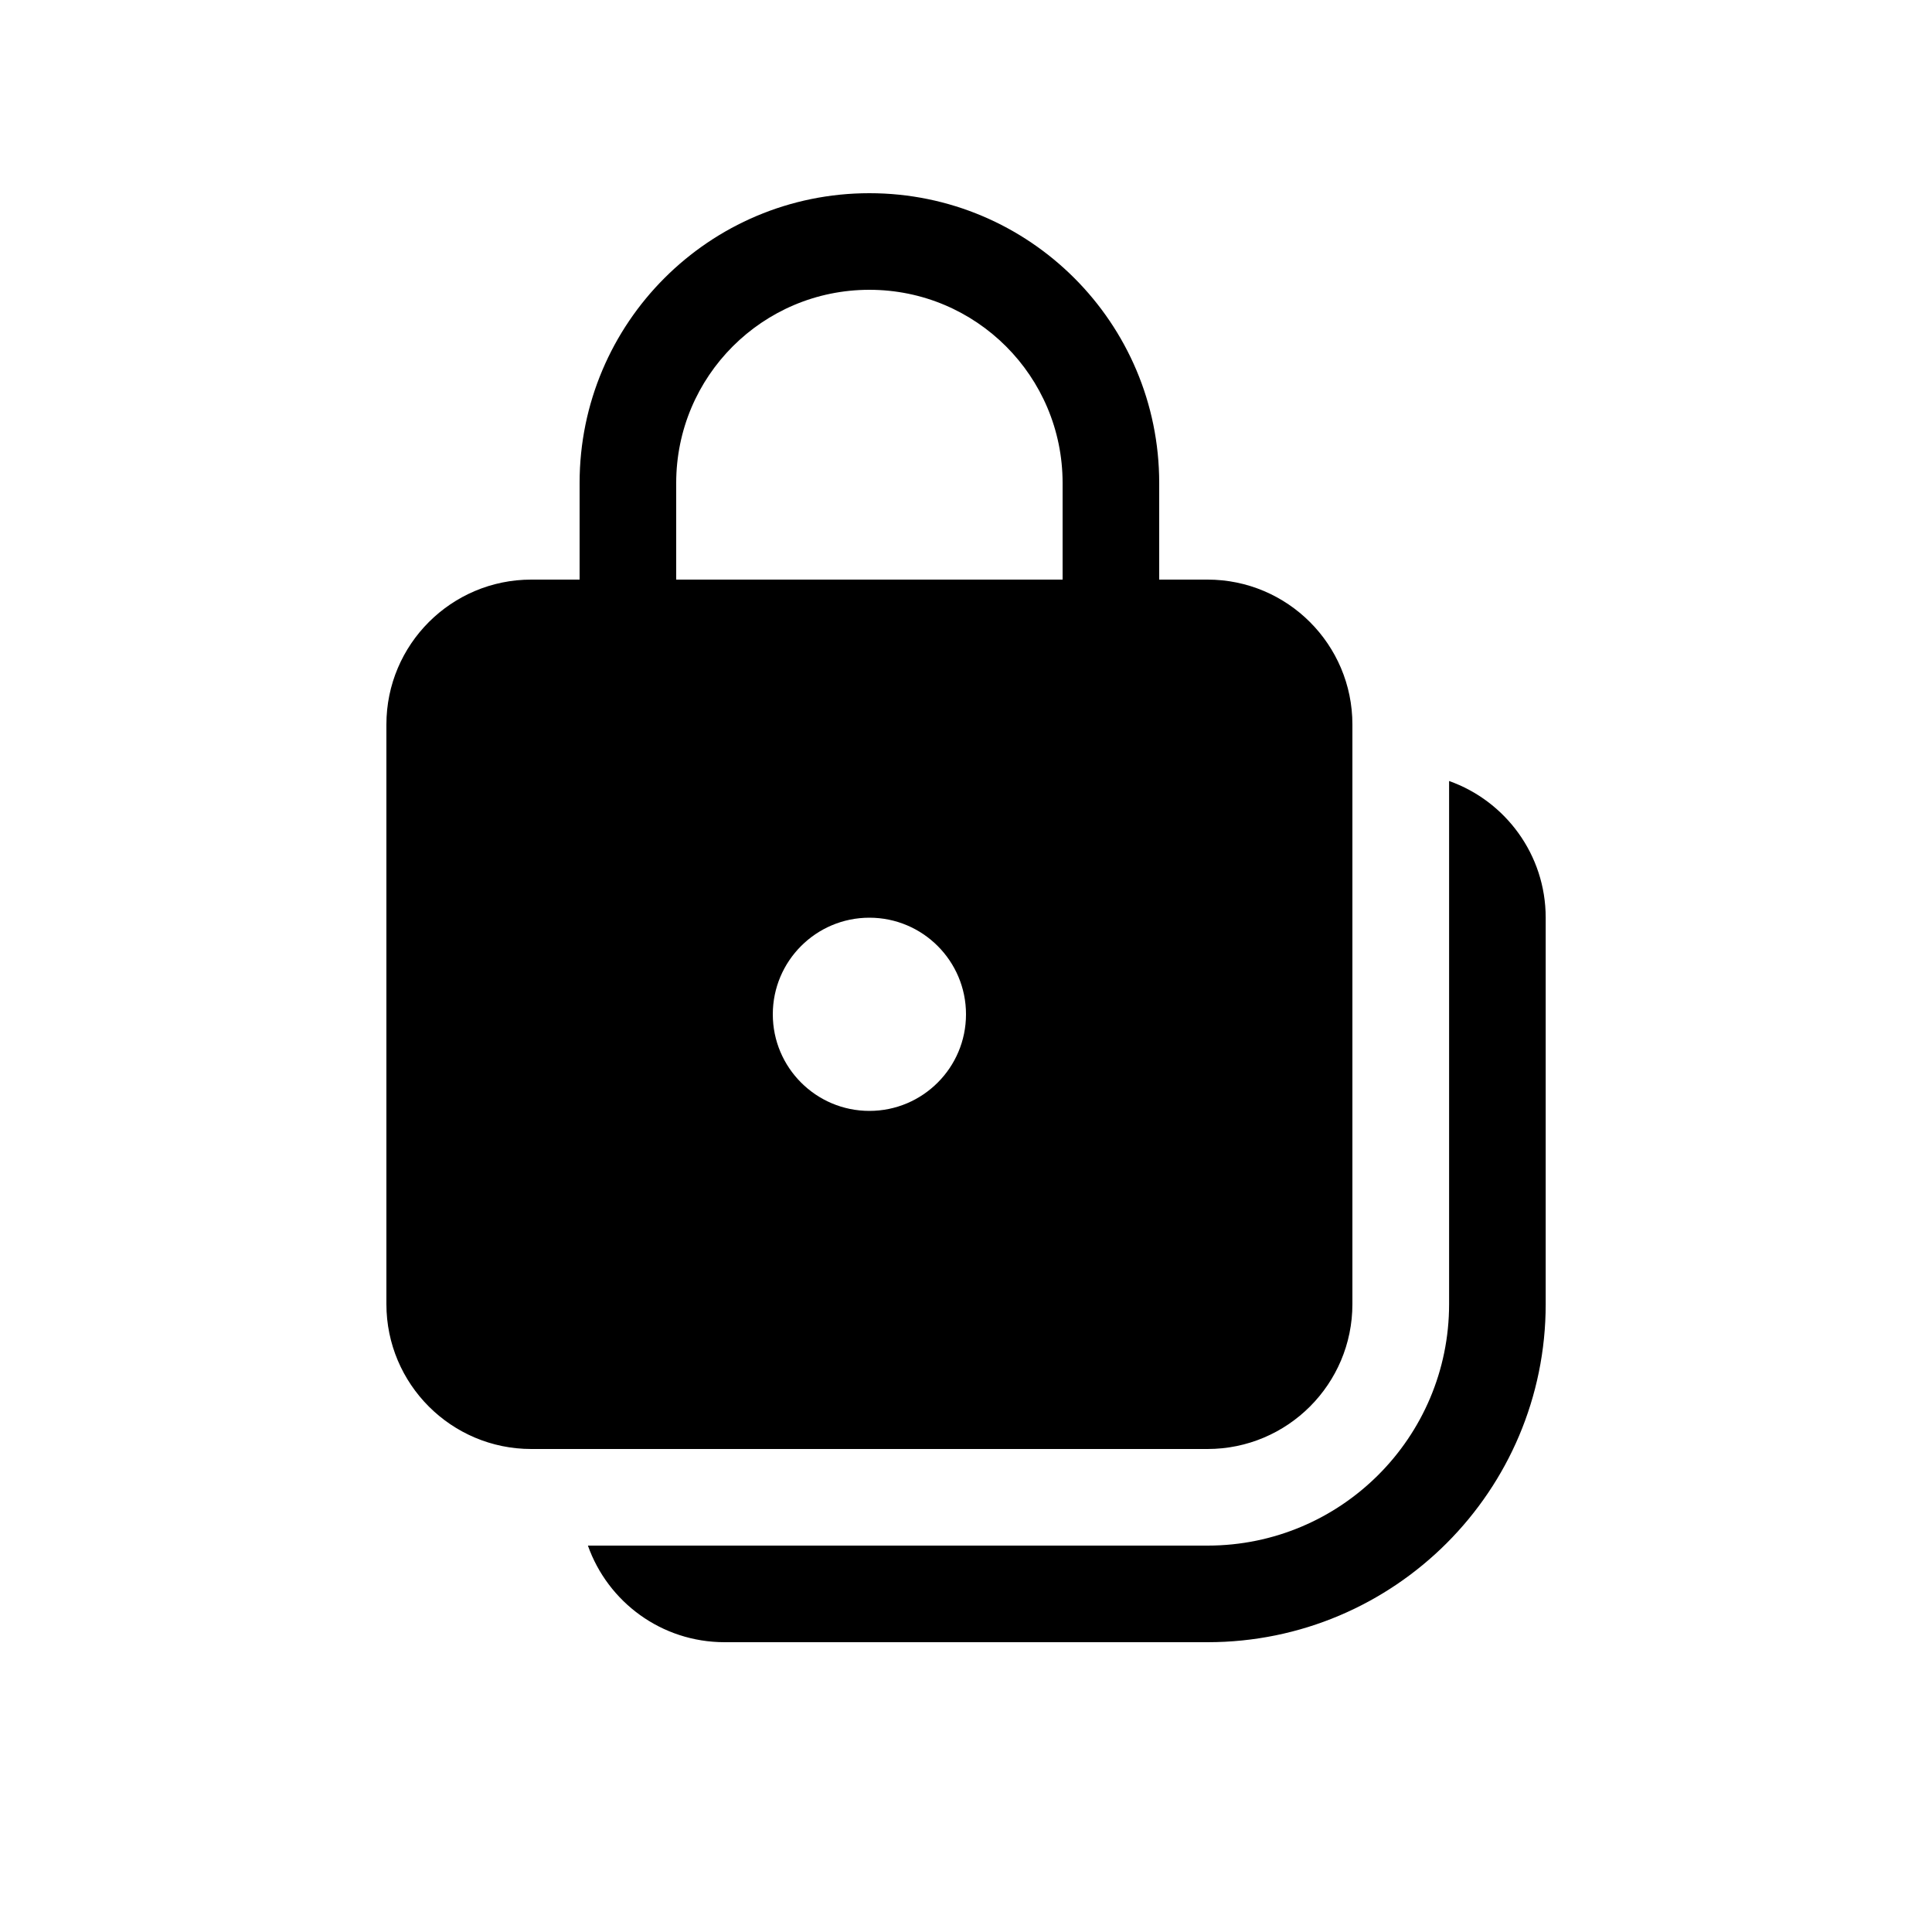
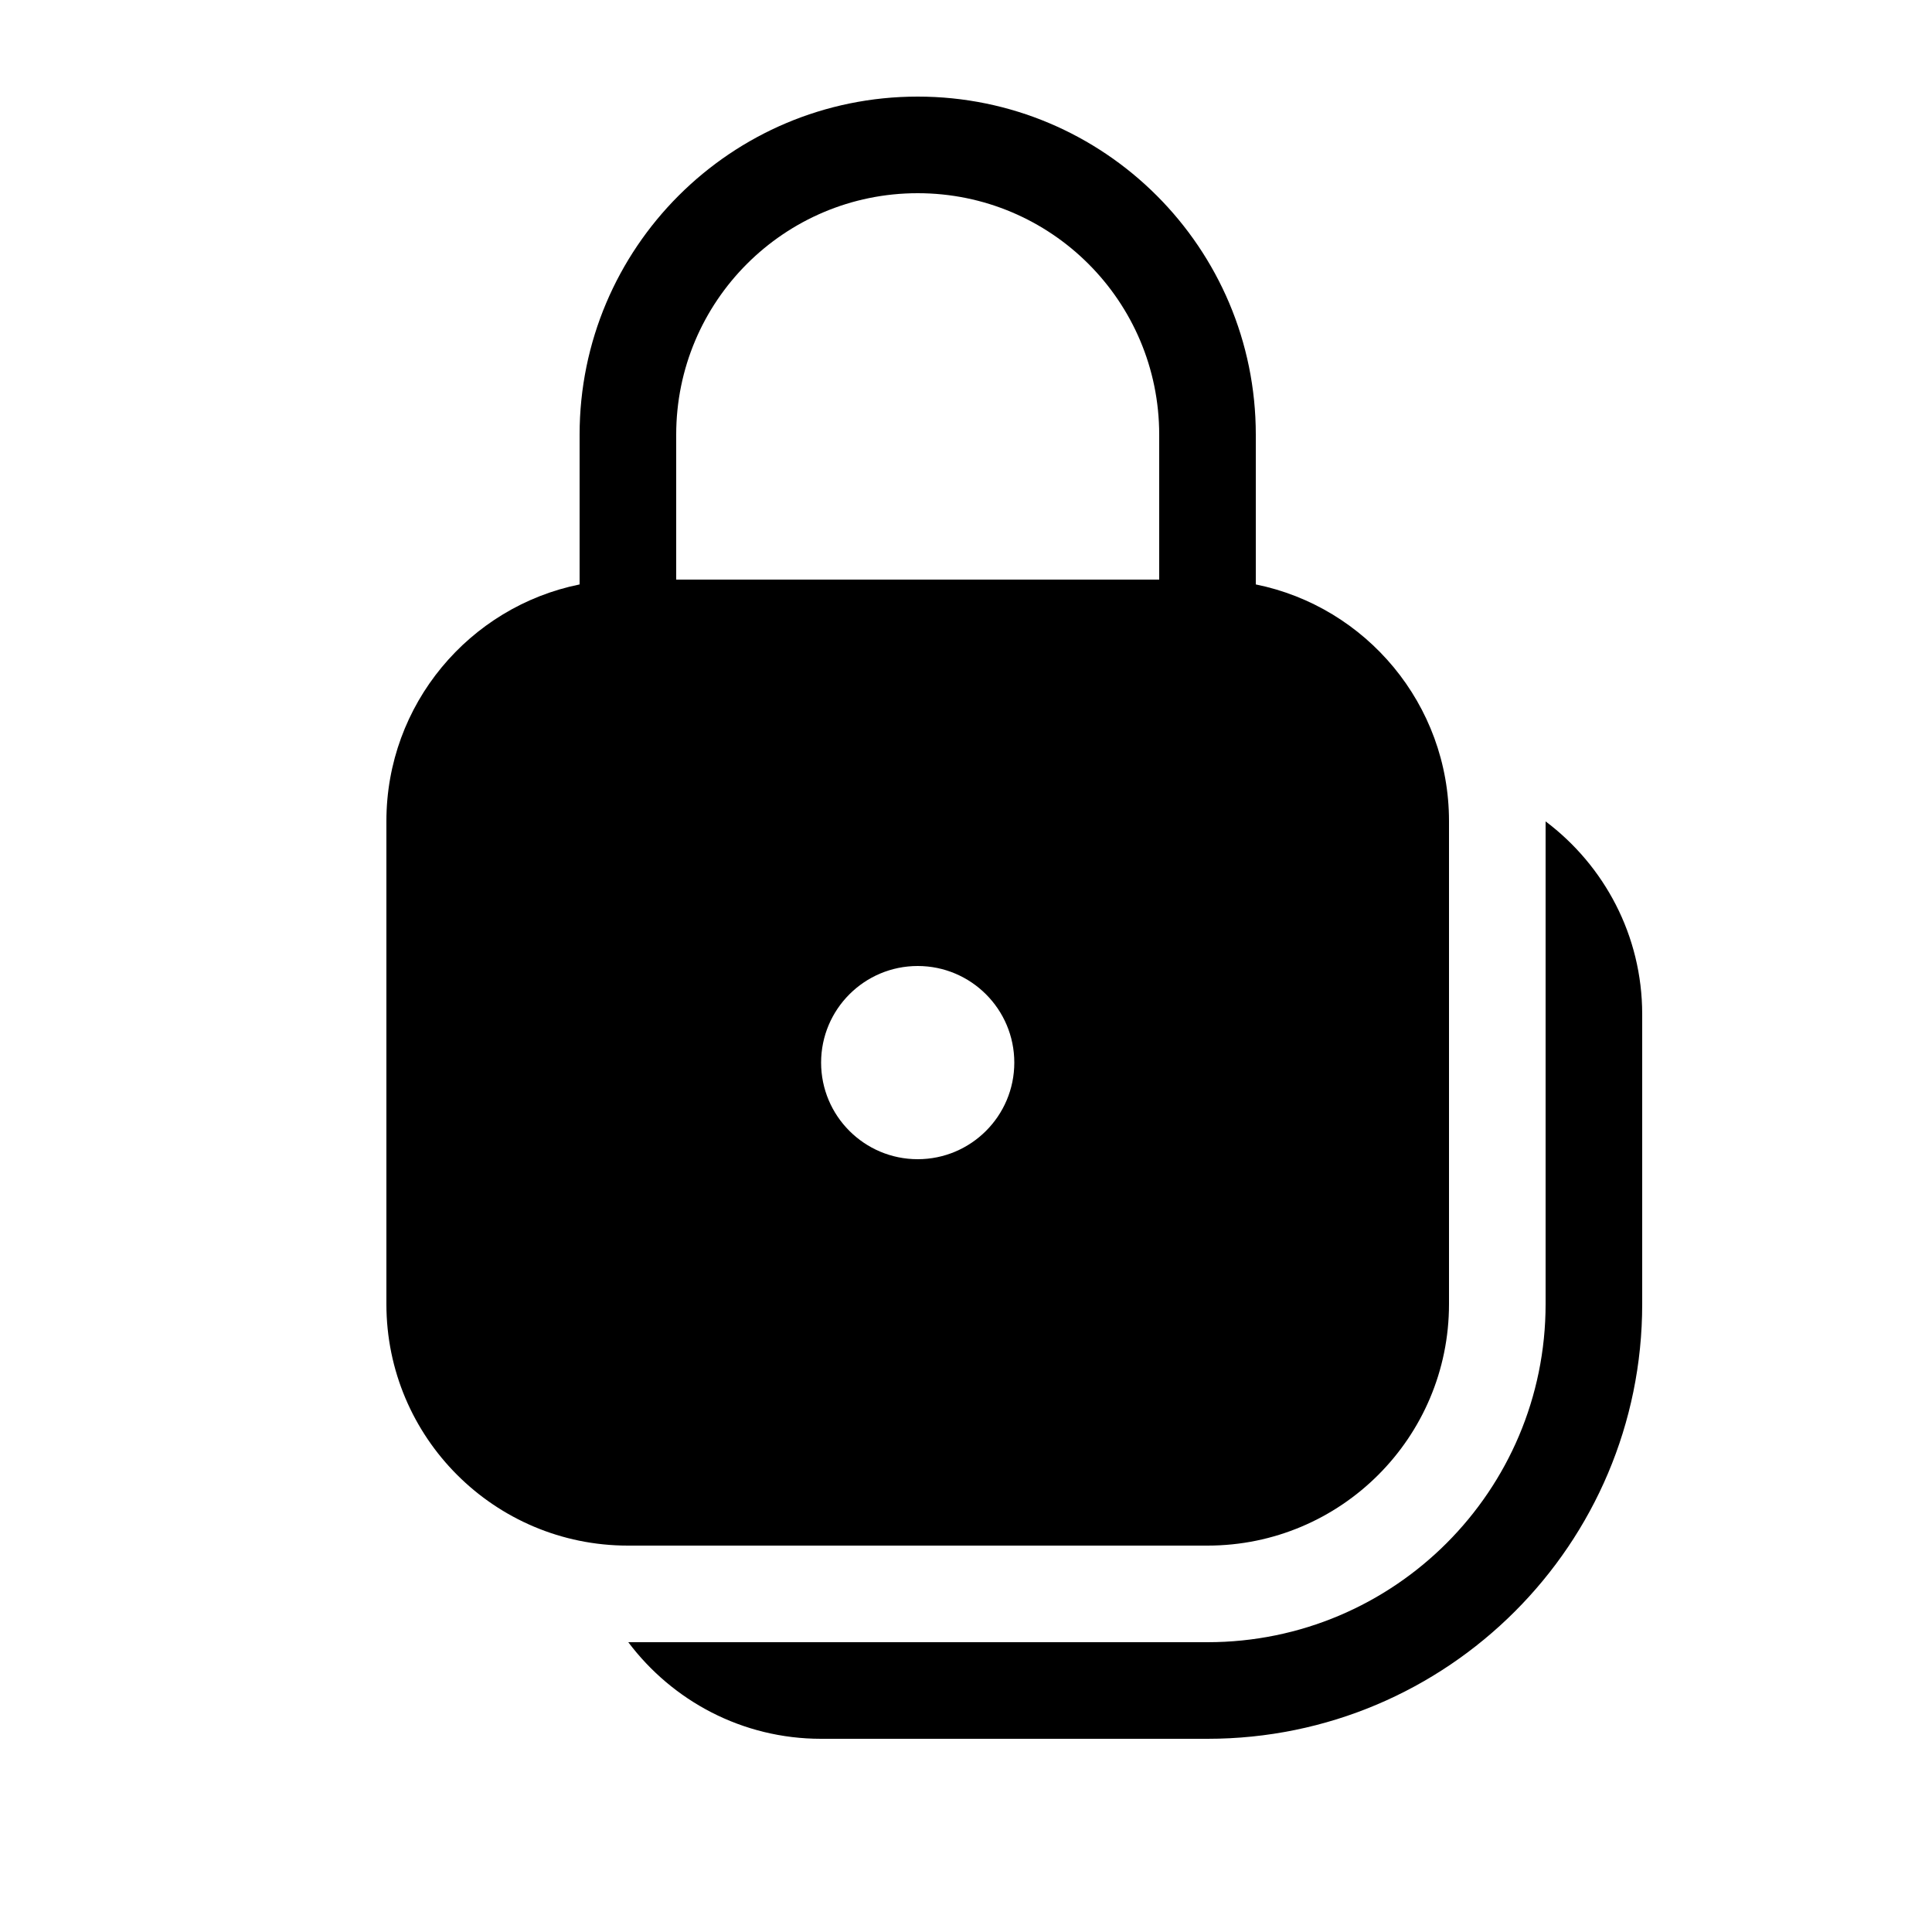
<svg xmlns="http://www.w3.org/2000/svg" viewBox="0 0 20 20" fill="none">
-   <path d="M9 3C10.105 3 11 3.895 11 5V6H7V5C7 3.895 7.895 3 9 3ZM12 6V5C12 3.343 10.657 2 9 2C7.343 2 6 3.343 6 5V6H5.5C4.672 6 4 6.672 4 7.5V13.5C4 14.328 4.672 15 5.5 15H12.5C13.328 15 14 14.328 14 13.5V7.5C14 6.672 13.328 6 12.5 6H12ZM6.086 16C6.292 16.583 6.847 17 7.501 17H12.501C14.434 17 16.001 15.433 16.001 13.5V9.5C16.001 8.847 15.583 8.291 15.001 8.085V13.5C15.001 14.881 13.881 16 12.501 16H6.086ZM10 10.5C10 11.052 9.552 11.5 9 11.5C8.448 11.5 8 11.052 8 10.5C8 9.948 8.448 9.5 9 9.5C9.552 9.5 10 9.948 10 10.5Z" fill="currentColor" />
+   <path d="M16 8.503C16.606 8.959 17 9.683 17 10.5V13.5C17 15.985 14.985 18 12.5 18H8.5C7.683 18 6.96 17.606 6.504 17H12.5C14.433 17 16 15.433 16 13.5V8.503ZM9.5 1C11.433 1 13 2.567 13 4.5V6.05C14.141 6.281 15 7.291 15 8.5V13.5C15 14.881 13.881 16 12.5 16H6.5C5.119 16 4 14.881 4 13.5V8.5C4 7.291 4.859 6.281 6 6.05V4.5C6 2.567 7.567 1 9.5 1ZM9.5 10C8.948 10 8.5 10.448 8.5 11C8.5 11.552 8.948 12 9.5 12C10.052 12 10.5 11.552 10.5 11C10.5 10.448 10.052 10 9.5 10ZM9.5 2C8.119 2 7 3.119 7 4.5V6H12V4.5C12 3.119 10.881 2 9.5 2Z" fill="currentColor" />
</svg>
